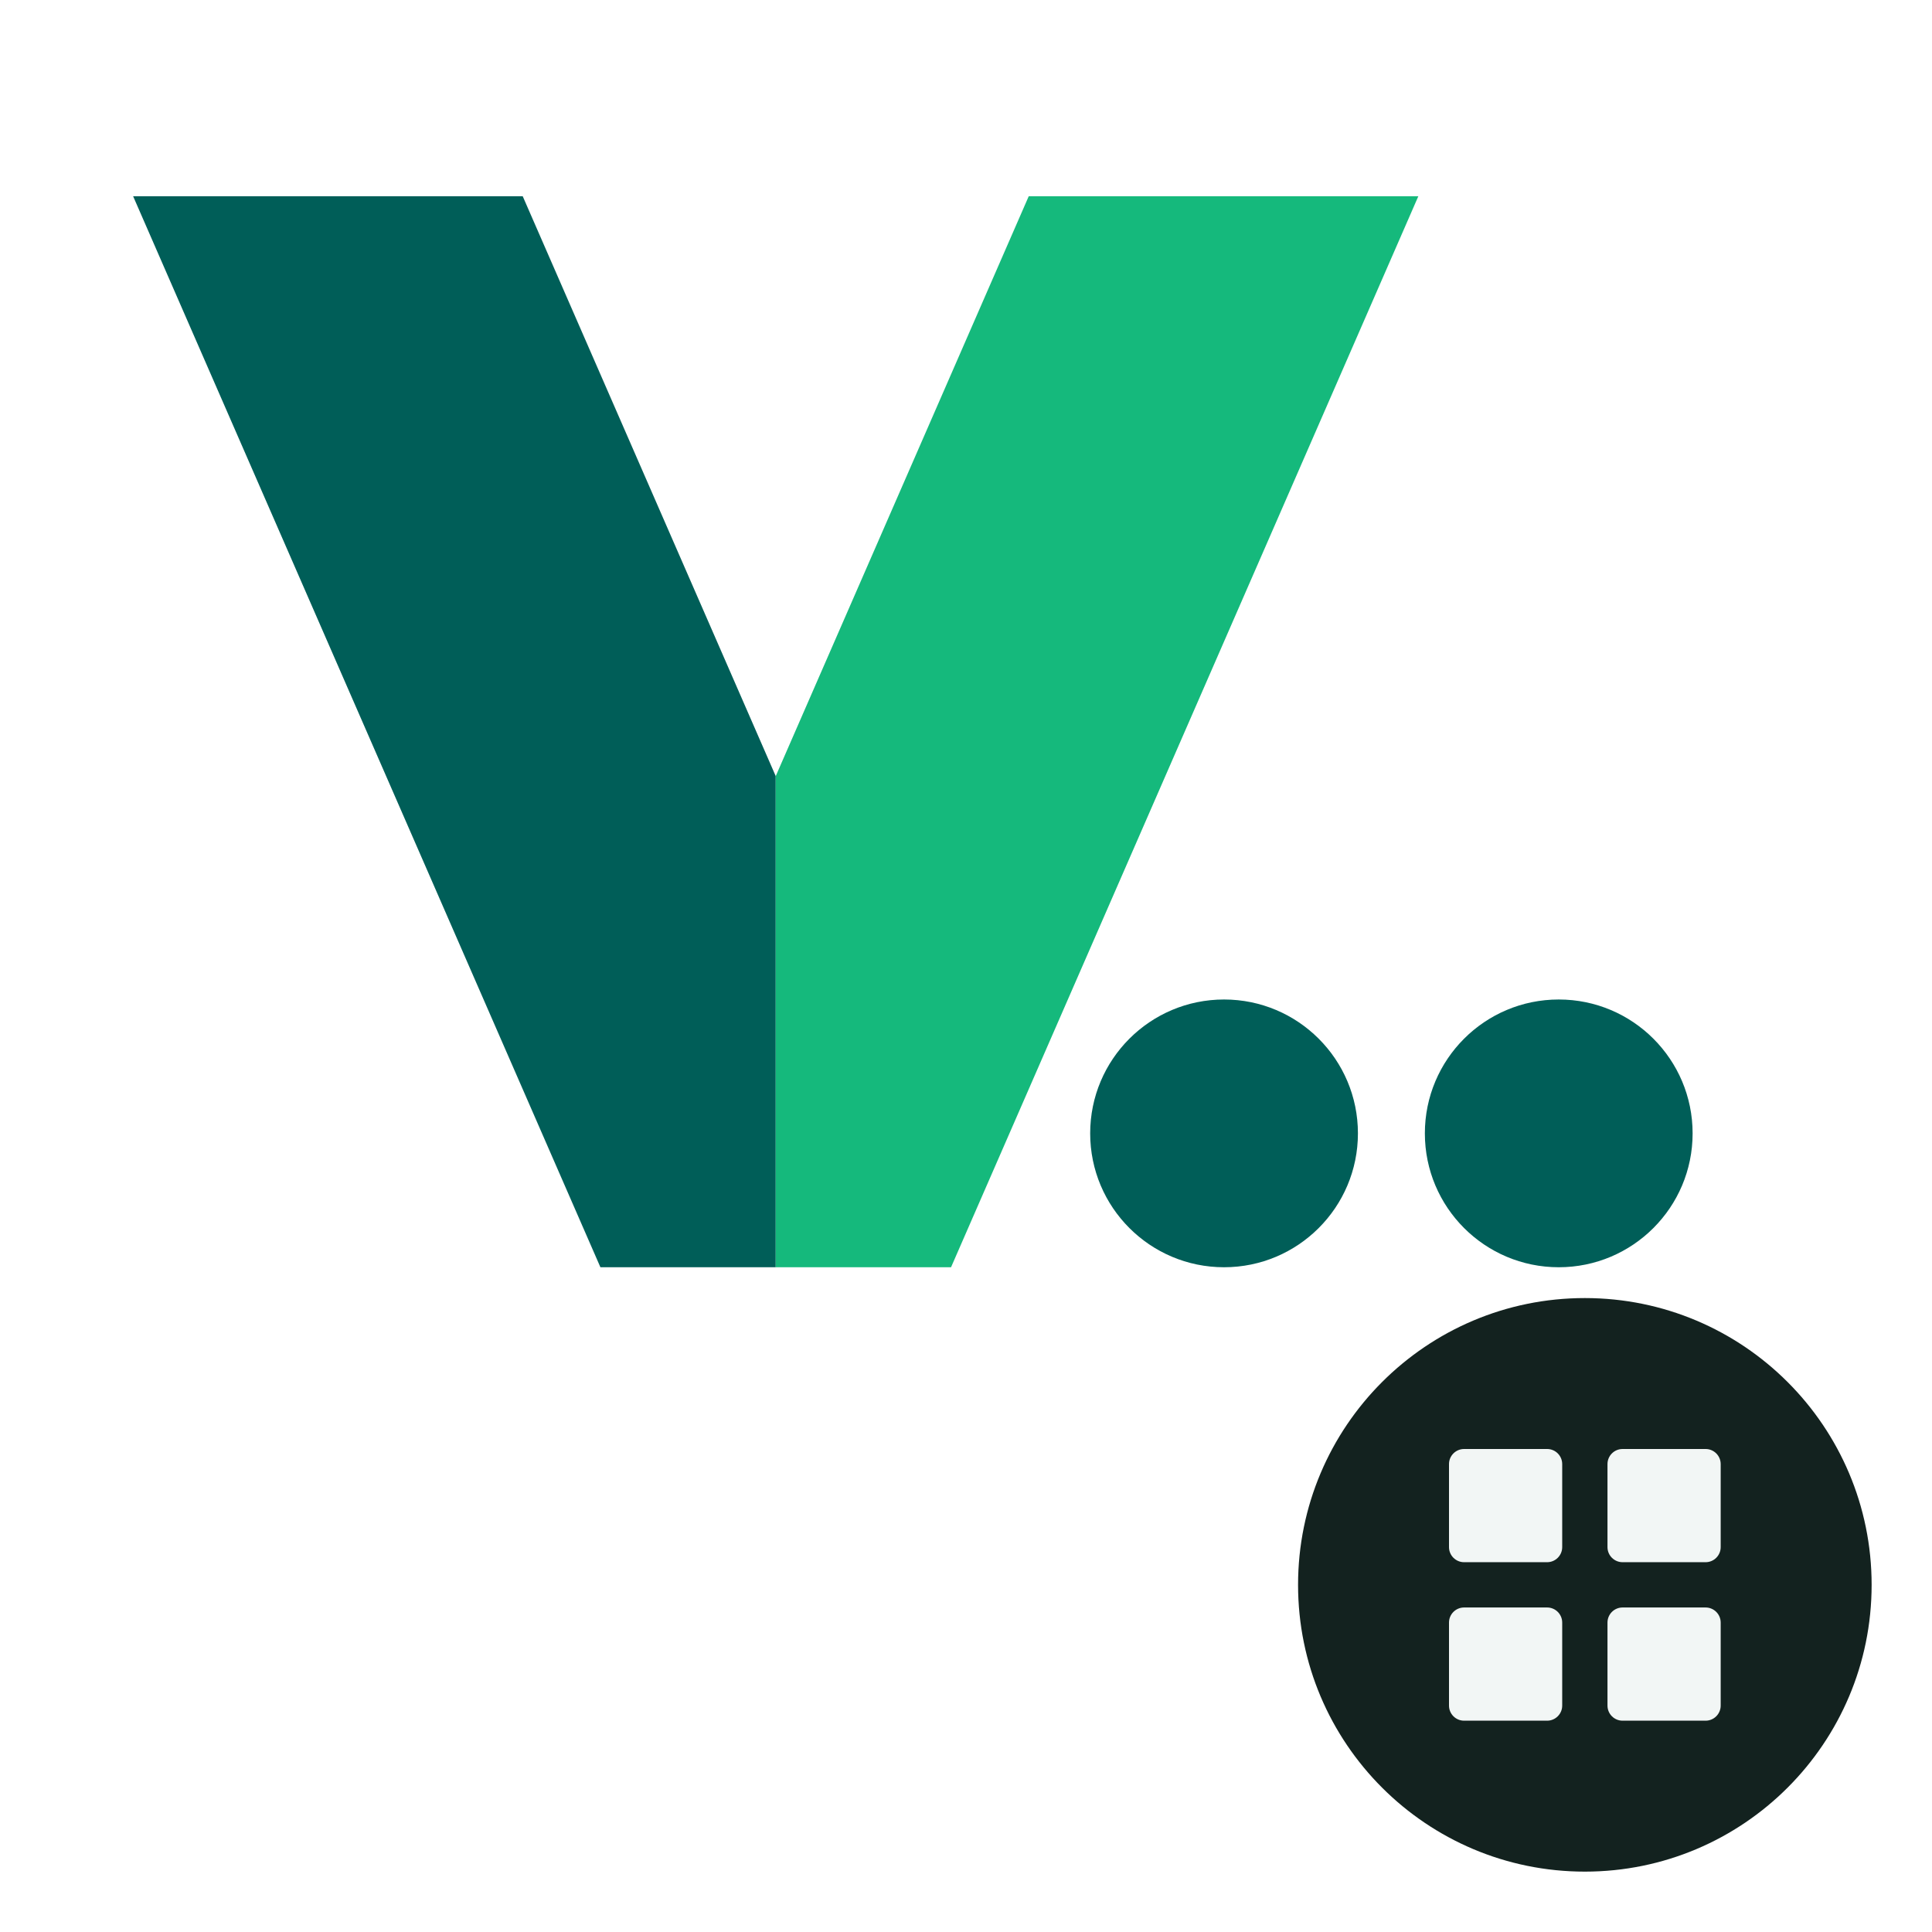
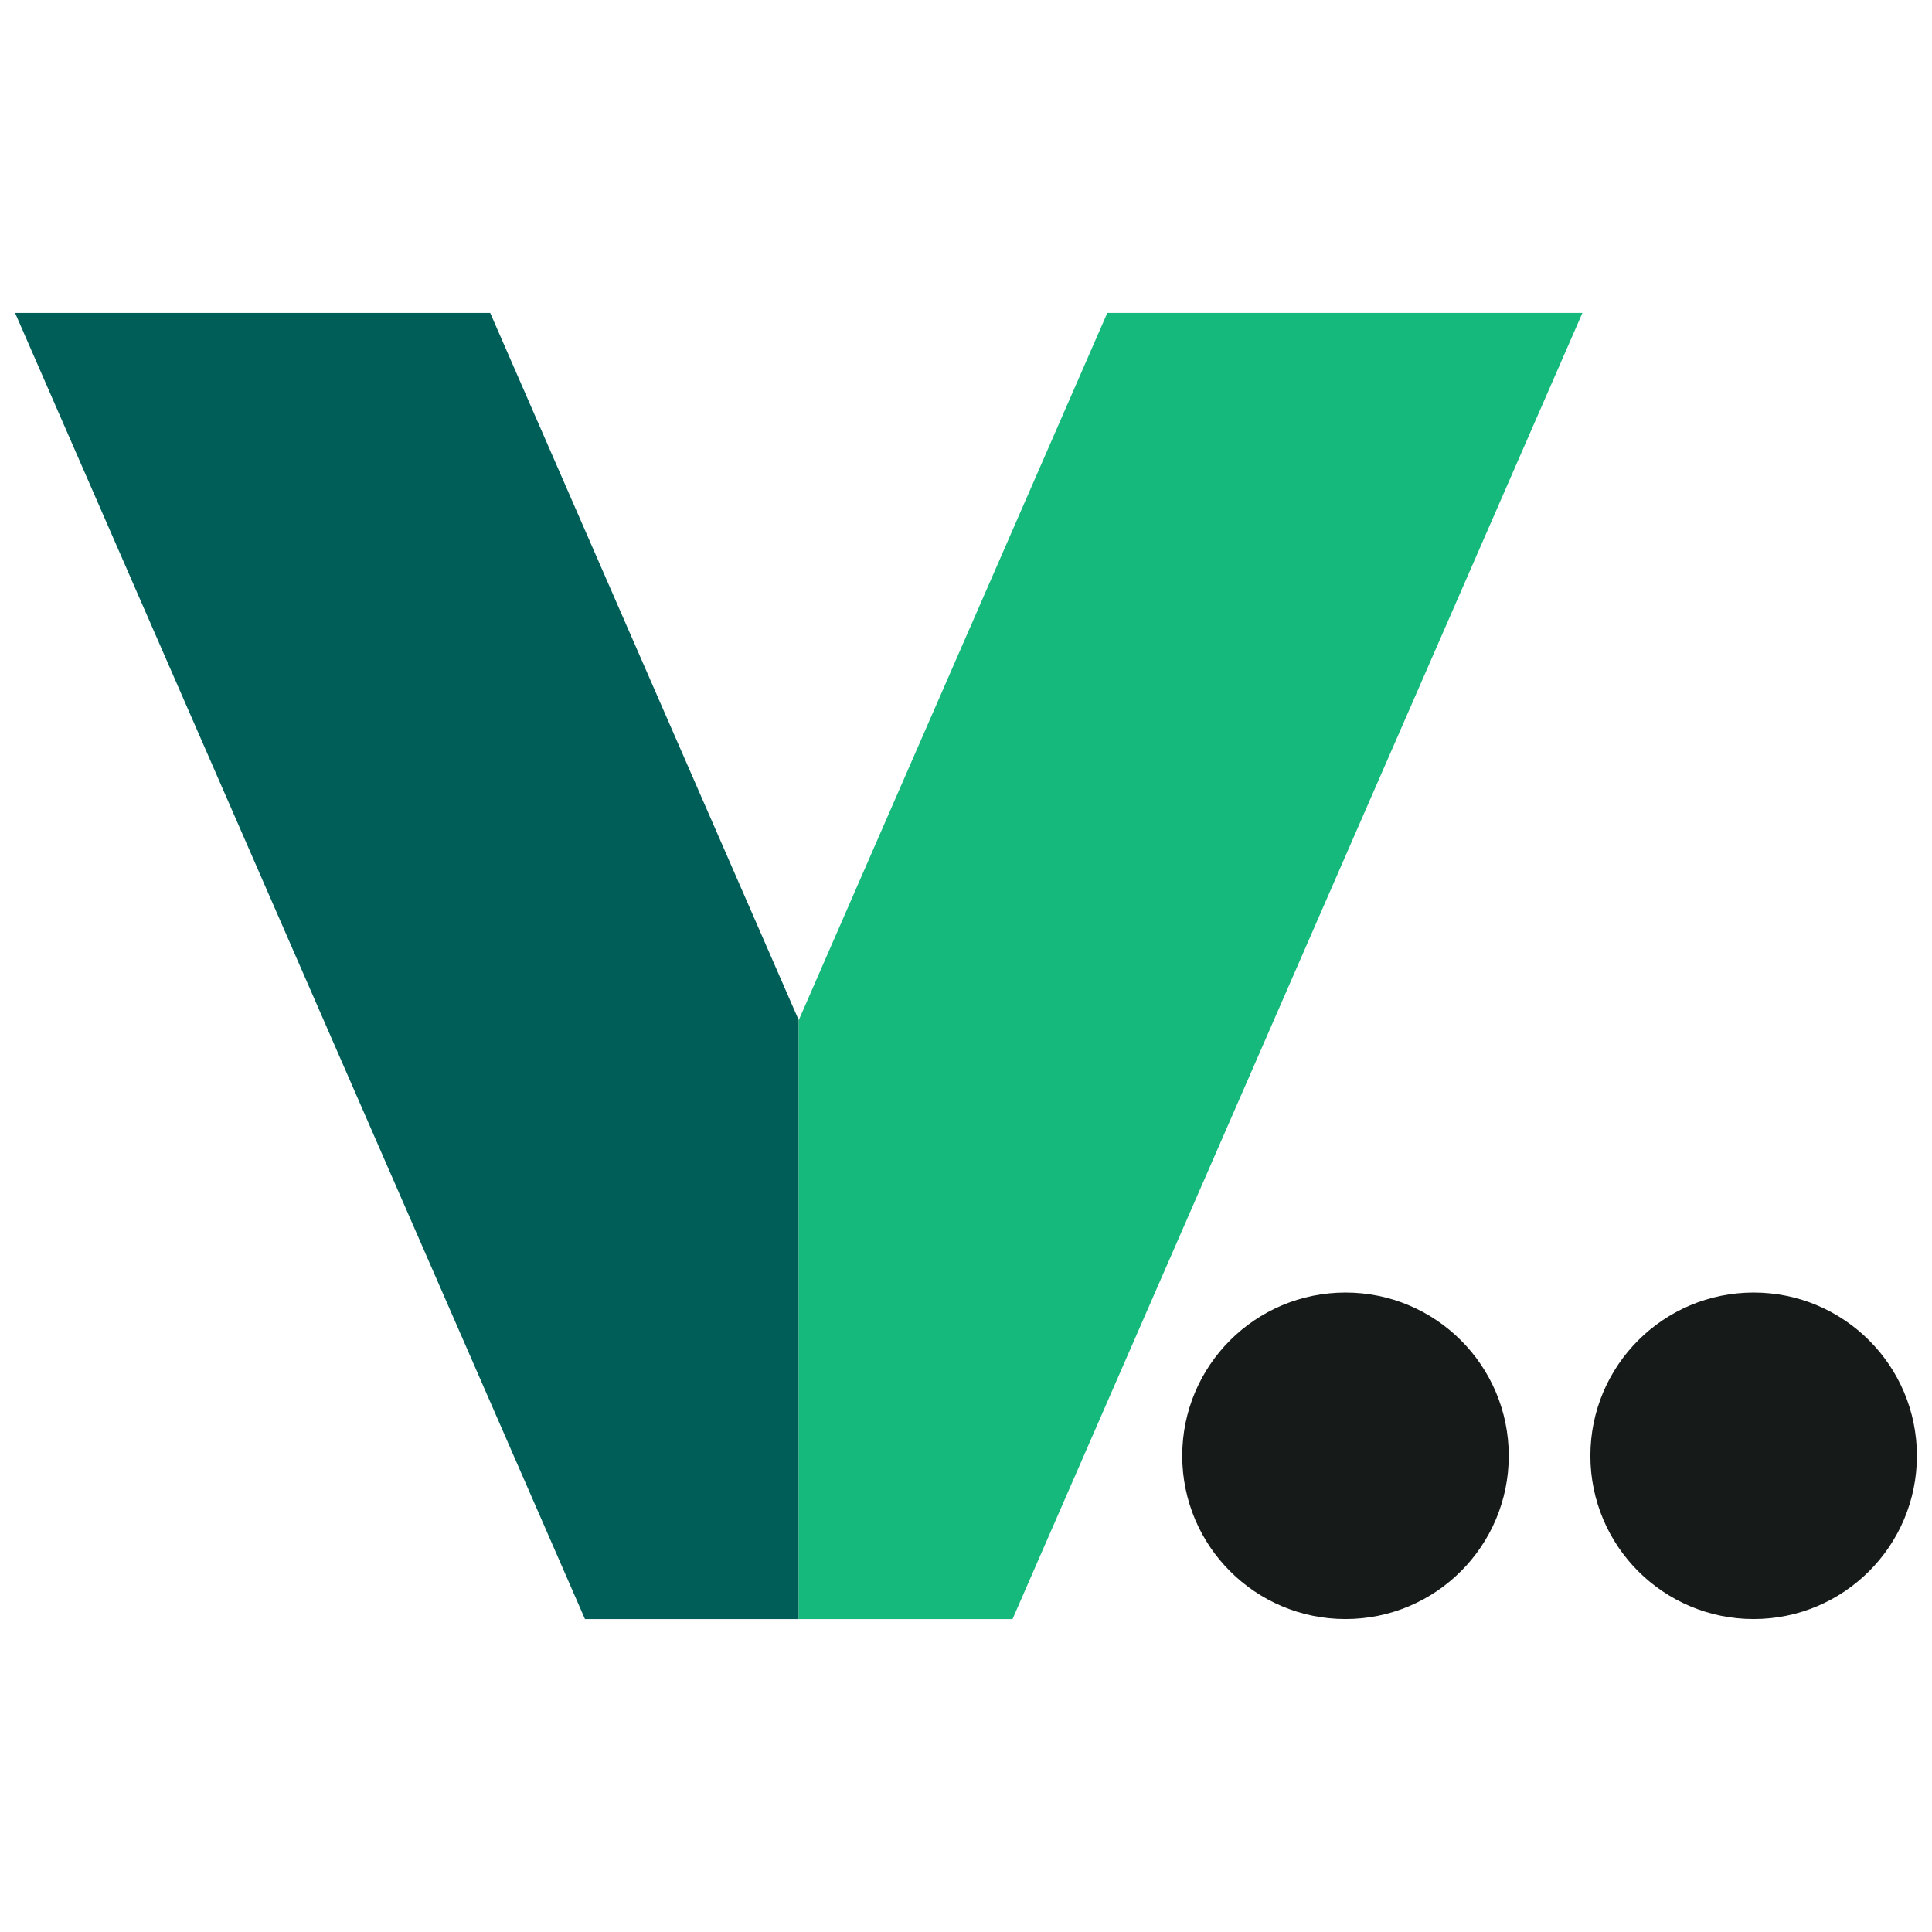
<svg xmlns="http://www.w3.org/2000/svg" width="256" height="256" viewBox="0 0 256 256">
-   <g transform="translate(16 -8) scale(0.82)">
-     <g transform="translate(2.000,41.468) scale(0.901378)">
-       <polygon fill="#005e58" points="0.000,0.000 69.843,0.000 115.200,103.957 115.200,192.000 83.771,192.000" />
-       <polygon fill="#15B97C" points="230.400,0.000 146.629,192.000 115.200,192.000 115.200,103.957 160.557,0.000" />
-       <circle fill="#005e58" cx="195.572" cy="168.000" r="24.000" />
-       <circle fill="#005e58" cx="255.572" cy="168.000" r="24.000" />
-     </g>
-   </g>
-   <circle cx="210" cy="210" r="38" fill="#13221F" />
-   <g fill="#F2F6F5">
-     <rect x="192" y="192" width="15" height="15" rx="2" />
-     <rect x="213" y="192" width="15" height="15" rx="2" />
-     <rect x="192" y="213" width="15" height="15" rx="2" />
-     <rect x="213" y="213" width="15" height="15" rx="2" />
+   <g transform="translate(2.000,41.468) scale(0.901378)">
+     <polygon fill="#005e58" points="0.000,0.000 69.843,0.000 115.200,103.957 115.200,192.000 83.771,192.000" />
+     <polygon fill="#15B97C" points="230.400,0.000 146.629,192.000 115.200,192.000 115.200,103.957 160.557,0.000" />
+     <circle fill="#161A19" cx="195.572" cy="168.000" r="24.000" />
+     <circle fill="#161A19" cx="255.572" cy="168.000" r="24.000" />
  </g>
</svg>
